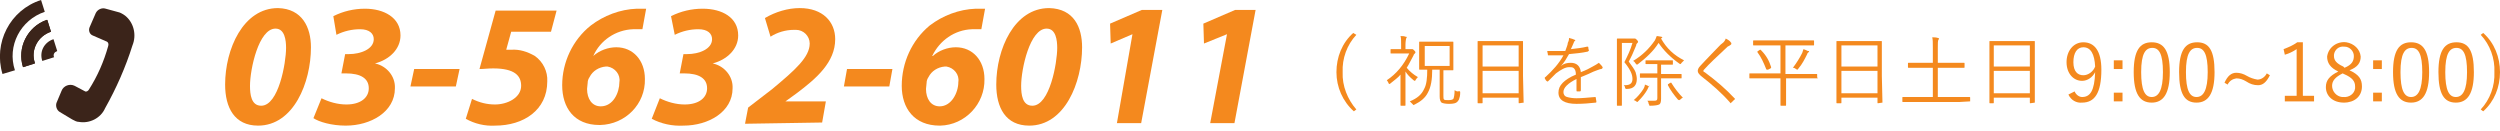
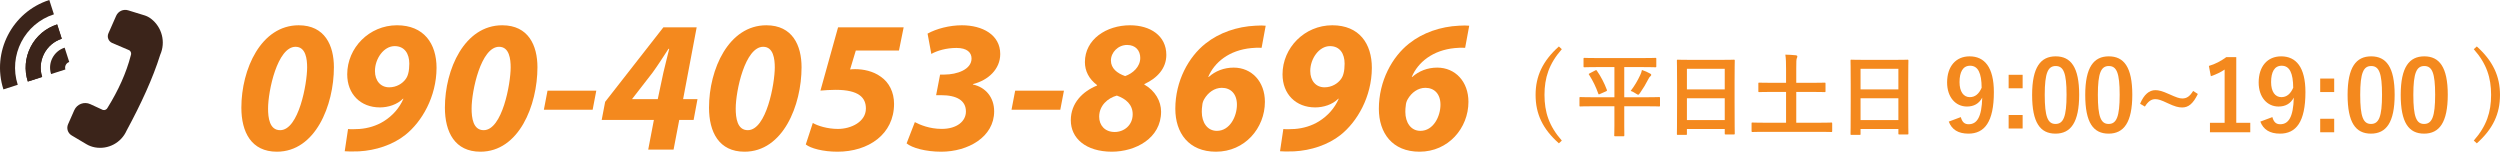
- <svg xmlns="http://www.w3.org/2000/svg" x="0px" y="0px" viewBox="0 0 402 21" style="enable-background:new 0 0 402 21;" xml:space="preserve" width="402px" height="21px">
-   <style type="text/css">
- 	.st0{fill:#3B241A;}
- 	.st1{fill:#F4891E;}
- </style>
-   <path class="st0" d="M19.2,2L17,1.4c-0.6-0.2-1.3,0.1-1.6,0.7l-1,2.3c-0.2,0.5,0,1.1,0.5,1.3l2.3,1c0.2,0.1,0.3,0.4,0.2,0.7  c-0.7,2.5-1.7,4.8-3.1,7c-0.1,0.2-0.4,0.4-0.6,0.3L12,13.8c-0.8-0.4-1.8,0-2.1,0.8c0,0,0,0,0,0l-0.8,1.9c-0.2,0.5,0,1.2,0.5,1.5  l2,1.2c0.4,0.2,0.7,0.4,1.1,0.4l0,0c1.7,0.3,3.5-0.6,4.2-2.2c1.8-3.2,3.3-6.6,4.4-10.1c0.7-1.7,0.2-3.7-1.2-4.8l0,0  C19.8,2.3,19.5,2.1,19.2,2z" />
-   <path class="st1" d="M50,7.6c0,5.7-2.8,12.6-8.5,12.6c-3.8,0-5.3-2.9-5.3-6.6c0-5.7,2.9-12.3,8.5-12.3C48.6,1.4,50,4.4,50,7.6z   M40.2,13.8c0,1.4,0.2,3.2,1.8,3.2c2.8,0,4-6.9,4-9.3c0-1.2-0.2-3.1-1.7-3.1C41.6,4.6,40.2,11.1,40.2,13.8L40.2,13.8z" />
-   <path class="st1" d="M51.7,15.8c1.2,0.6,2.6,1,4,1c2.3,0,3.6-1.1,3.6-2.6c0-1.6-1.3-2.4-3.7-2.4h-0.7l0.6-3.1h0.6c1.9,0,4-0.8,4-2.4  c0-0.9-0.7-1.6-2.2-1.6c-1.3,0-2.6,0.3-3.8,0.9l-0.5-3c1.6-0.8,3.3-1.2,5.1-1.2c3,0,5.7,1.4,5.7,4.3c0,2.2-1.8,3.9-4.1,4.5l0,0  c1.9,0.4,3.3,2.1,3.2,4c0,3.8-3.9,6-7.9,6c-2.3,0-4.3-0.6-5.2-1.2L51.7,15.8z" />
-   <path class="st1" d="M73.9,11.1l-0.6,2.8h-7.3l0.6-2.8H73.9z" />
-   <path class="st1" d="M88.6,5.1h-6.4L81.4,8c0.3,0,0.5,0,0.8,0c1.3-0.1,2.6,0.3,3.8,1c1.3,0.9,2.1,2.5,2,4.1c0,4.6-3.8,7.1-8.4,7.1  c-1.6,0.1-3.3-0.3-4.7-1.1l1-3.2c1.2,0.6,2.4,0.9,3.7,0.9c2,0,4.2-1.1,4.2-3c0-1.6-1-2.8-4.5-2.8c-0.9,0-1.5,0.1-2.2,0.1l2.6-9.4  h9.8L88.6,5.1z" />
-   <path class="st1" d="M103.3,4.7c-0.5,0-1,0-1.5,0C99,4.8,96.5,6.5,95.4,9l0,0c1-0.9,2.4-1.4,3.7-1.4c2.7,0,4.6,2.1,4.6,5.1  c0.1,4-3.1,7.3-7.2,7.4c0,0-0.1,0-0.1,0c-4.1,0-6-2.8-6-6.4c0-3.7,1.7-7.3,4.6-9.6c2.1-1.6,4.7-2.6,7.4-2.7c0.5,0,1,0,1.5,0  L103.3,4.7z M99.6,13.2c0.2-1.2-0.7-2.3-1.9-2.5c-0.1,0-0.2,0-0.3,0c-1.1,0.1-2.1,0.7-2.6,1.7c-0.2,0.3-0.3,0.6-0.3,0.9  c0,0.3-0.1,0.7-0.1,1c0,1.6,0.8,2.8,2.2,2.8C98.6,17.1,99.6,14.9,99.6,13.2z" />
-   <path class="st1" d="M106.1,15.8c1.2,0.6,2.6,1,4,1c2.3,0,3.6-1.1,3.6-2.6c0-1.6-1.3-2.4-3.7-2.4h-0.7l0.6-3.1h0.6  c1.9,0,4-0.8,4-2.4c0-0.9-0.7-1.6-2.2-1.6c-1.3,0-2.6,0.3-3.8,0.9l-0.6-3c1.6-0.8,3.3-1.2,5.1-1.2c3.1,0,5.7,1.4,5.7,4.3  c0,2.2-1.8,3.9-4.1,4.5l0,0c1.9,0.4,3.3,2.1,3.2,4c0,3.8-3.9,6-7.9,6c-1.8,0.1-3.6-0.3-5.1-1.1L106.1,15.8z" />
-   <path class="st1" d="M119.8,19.9l0.5-2.6l3.9-3c3.6-3,6-5.1,6-7.3c0-1.2-1-2.2-2.2-2.2c-0.1,0-0.2,0-0.3,0c-1.4,0-2.7,0.4-3.8,1.1  L123,2.9c1.7-1,3.7-1.6,5.6-1.6c3.7,0,5.7,2.2,5.7,5c0,3.7-3,6.3-6.2,8.7l-1.8,1.3v0h6.5l-0.6,3.4L119.8,19.9z" />
-   <path class="st1" d="M143.5,11.1l-0.5,2.8h-7.3l0.5-2.8H143.5z" />
-   <path class="st1" d="M157.8,4.7c-0.5,0-1,0-1.5,0c-2.8,0.1-5.2,1.8-6.4,4.3h0.1c1-0.9,2.4-1.4,3.7-1.4c2.7,0,4.6,2.1,4.6,5.1  c0.1,4-3.1,7.4-7.1,7.5c0,0-0.1,0-0.1,0c-4.1,0-6.1-2.8-6.1-6.4c0-3.7,1.6-7.3,4.5-9.7c2.1-1.6,4.7-2.6,7.4-2.7c0.5,0,1,0,1.5,0  L157.8,4.7z M154.1,13.2c0.2-1.2-0.7-2.3-1.9-2.5c-0.1,0-0.2,0-0.3,0c-1.1,0.1-2.1,0.7-2.6,1.7c-0.2,0.3-0.3,0.6-0.3,0.9  c0,0.3-0.1,0.7-0.1,1c0,1.6,0.8,2.8,2.2,2.8C153,17.1,154.1,14.9,154.1,13.2z" />
-   <path class="st1" d="M174,7.6c0,5.7-2.8,12.6-8.5,12.6c-3.8,0-5.3-2.9-5.3-6.6c0-5.7,2.9-12.3,8.5-12.3C172.7,1.4,174,4.4,174,7.6z   M164.2,13.8c0,1.4,0.2,3.2,1.8,3.2c2.8,0,4-6.9,4-9.3c0-1.2-0.2-3.1-1.7-3.1C165.6,4.6,164.2,11.1,164.2,13.8L164.2,13.8z" />
-   <path class="st1" d="M182.1,5.5L182.1,5.5L178.6,7l-0.1-3.2l5.1-2.2h3.3l-3.4,18.2h-3.9L182.1,5.5z" />
-   <path class="st1" d="M197.3,5.5L197.3,5.5L193.6,7l-0.1-3.2l5.1-2.2h3.3l-3.4,18.2h-3.9L197.3,5.5z" />
-   <path class="st1" d="M218.1,5.6c-1.5,1.6-2.3,3.8-2.2,6c-0.1,2.2,0.8,4.4,2.2,6l-0.4,0.3c-1.8-1.6-2.8-3.9-2.8-6.3  c0-2.4,0.9-4.7,2.7-6.3L218.1,5.6z" />
-   <path class="st1" d="M333.6,14.7c0.2,0.5,0.7,0.9,1.2,0.9c1.3,0,2-1,2.1-4c-0.4,0.8-1.2,1.4-2.1,1.4c-1.4,0-2.5-1.2-2.5-3  s1.1-3.2,2.7-3.2c1.8,0,2.9,1.4,2.9,4.4c0,3.8-1.1,5.3-3.1,5.3c-0.9,0.1-1.8-0.4-2.2-1.3L333.6,14.7z M335,7.6c-1,0-1.6,0.9-1.6,2.4  s0.7,2.1,1.6,2.1c0.8,0,1.6-0.6,1.9-1.4C336.8,8.7,336.2,7.6,335,7.6z" />
-   <path class="st1" d="M341.3,11.1h-1.4V9.7h1.4V11.1z M341.3,16.3h-1.4v-1.4h1.4V16.3z" />
-   <path class="st1" d="M348.9,11.6c0,3.4-1,4.9-2.9,4.9s-2.9-1.4-2.9-4.9s1-4.8,2.9-4.8S348.9,8.1,348.9,11.6z M344.3,11.6  c0,2.9,0.6,4,1.7,4s1.8-1.1,1.8-4s-0.6-3.9-1.7-3.9S344.3,8.6,344.3,11.6L344.3,11.6z" />
-   <path class="st1" d="M356.1,11.6c0,3.4-1,4.9-2.9,4.9s-2.8-1.4-2.8-4.9s1-4.8,2.9-4.8S356.1,8.1,356.1,11.6z M351.5,11.6  c0,2.9,0.6,4,1.7,4s1.8-1.1,1.8-4s-0.6-3.9-1.7-3.9S351.5,8.6,351.5,11.6L351.5,11.6z" />
-   <path class="st1" d="M365,12.1c-0.6,1.2-1.2,1.6-1.9,1.6c-0.7,0-1.3-0.2-1.9-0.6c-0.5-0.3-1-0.5-1.6-0.5c-0.6,0.1-1.1,0.4-1.4,1  l-0.5-0.3c0.5-1.1,1.1-1.6,1.9-1.6c0.6,0,1.2,0.2,1.7,0.5c0.5,0.3,1.1,0.5,1.7,0.6c0.6,0,1.2-0.4,1.5-1L365,12.1z" />
-   <path class="st1" d="M370.3,15.4h1.8v0.9h-4.7v-0.9h1.9V7.9c-0.6,0.4-1.2,0.7-1.9,0.9l-0.2-0.9c0.8-0.3,1.5-0.6,2.2-1.1h0.9V15.4z" />
-   <path class="st1" d="M379.8,13.9c0,1.6-1.2,2.6-2.9,2.6s-2.9-1-2.9-2.5c0-1.1,0.6-1.8,2-2.5c-1.3-0.6-1.8-1.4-1.8-2.4  c0.2-1.5,1.6-2.5,3.1-2.3c1.2,0.2,2.2,1.1,2.3,2.3c0,1-0.5,1.7-1.8,2.2C379.3,12,379.8,12.7,379.8,13.9z M376.7,11.8  c-1.2,0.6-1.7,1.2-1.7,2c0,0.9,0.7,1.7,1.6,1.8c0.1,0,0.2,0,0.2,0c0.9,0.1,1.8-0.5,1.9-1.4c0-0.1,0-0.2,0-0.3c0-0.8-0.4-1.4-1.8-2  L376.7,11.8z M377,10.9c1.2-0.5,1.5-1.1,1.5-1.9c0-0.8-0.7-1.5-1.5-1.5c0,0-0.1,0-0.1,0c-0.8-0.1-1.5,0.5-1.6,1.3c0,0.1,0,0.1,0,0.2  c0,0.7,0.4,1.2,1.5,1.7L377,10.9z" />
-   <path class="st1" d="M383,11.1h-1.4V9.7h1.4V11.1z M383,16.3h-1.4v-1.4h1.4V16.3z" />
-   <path class="st1" d="M390.6,11.6c0,3.4-1,4.9-2.9,4.9s-2.9-1.4-2.9-4.9s1-4.8,2.9-4.8S390.6,8.1,390.6,11.6z M386,11.6  c0,2.9,0.6,4,1.7,4s1.8-1.1,1.8-4s-0.6-3.9-1.7-3.9S386,8.6,386,11.6L386,11.6z" />
-   <path class="st1" d="M397.8,11.6c0,3.4-1,4.9-2.9,4.9s-2.8-1.4-2.8-4.9s1-4.8,2.9-4.8S397.8,8.1,397.8,11.6z M393.2,11.6  c0,2.9,0.6,4,1.7,4s1.8-1.1,1.8-4s-0.6-3.9-1.7-3.9S393.2,8.6,393.2,11.6L393.2,11.6z" />
-   <path class="st1" d="M399.3,5.3c1.8,1.6,2.7,3.9,2.7,6.3c0,2.4-0.9,4.7-2.7,6.3l-0.4-0.3c1.5-1.6,2.3-3.8,2.2-6  c0.1-2.2-0.7-4.4-2.2-6L399.3,5.3z" />
-   <path class="st0" d="M0.4,11.9C-1.1,6.9,1.6,1.6,6.6,0l0.6,1.9c-3.9,1.3-6.1,5.5-4.8,9.4L0.4,11.9z" />
-   <path class="st0" d="M3.7,10.8c-1-3.1,0.7-6.5,3.8-7.6c0,0,0.1,0,0.1,0l0.6,1.9c-2.1,0.7-3.3,2.9-2.6,5c0,0,0,0,0,0.1L3.7,10.8z" />
-   <path class="st0" d="M6.8,9.8c-0.5-1.5,0.3-3,1.8-3.5c0,0,0,0,0,0l0.6,1.9C9,8.3,8.8,8.4,8.7,8.6C8.6,8.8,8.6,9,8.7,9.2L6.8,9.8z" />
-   <path class="st0" d="M3.7,10.8c-1-3.1,0.7-6.5,3.8-7.6c0,0,0.1,0,0.1,0l0.6,1.9c-2.1,0.7-3.3,2.9-2.6,5c0,0,0,0,0,0.1L3.7,10.8z" />
-   <g>
-     <path class="st1" d="M228,12.4c-0.1,0.1-0.3,0.3-0.4,0.5c0,0.1-0.1,0.1-0.1,0.1c0,0-0.1,0-0.2-0.1c-0.6-0.5-1-0.9-1.3-1.4v3.8   l0,1.6c0,0.1,0,0.1-0.1,0.1h-0.6c-0.1,0-0.1,0-0.1-0.1l0-1.6V12c-0.4,0.5-1,0.9-1.6,1.4c-0.1,0.1-0.1,0.1-0.2,0.1   c0,0-0.1,0-0.1-0.1c-0.1-0.2-0.2-0.4-0.3-0.5c1.5-1,2.7-2.4,3.6-4.3H225l-1.3,0c-0.1,0-0.1,0-0.1-0.1V8c0-0.1,0-0.1,0.1-0.1l1.3,0   h0.3V7.2c0-0.7,0-1.1-0.1-1.4c0.3,0,0.6,0,0.8,0.1c0.1,0,0.2,0,0.2,0.1c0,0,0,0.1-0.1,0.2c0,0.1-0.1,0.4-0.1,1v0.7h0.8   c0.1,0,0.2,0,0.2,0c0,0,0.1,0,0.1,0c0.1,0,0.2,0.1,0.3,0.2c0.1,0.1,0.2,0.2,0.2,0.3c0,0.1,0,0.1-0.1,0.2c-0.1,0.1-0.2,0.2-0.2,0.3   c-0.4,0.7-0.7,1.4-1.1,2C226.7,11.5,227.3,12,228,12.4z M234.8,14.9c0,0.5-0.1,0.8-0.2,1.1c-0.1,0.2-0.2,0.3-0.3,0.4   c-0.2,0.2-0.6,0.3-1.3,0.3c-0.6,0-1-0.1-1.2-0.2c-0.2-0.2-0.3-0.5-0.3-1v-4.3h-1.2c0,1.6-0.2,2.8-0.7,3.7c-0.4,0.8-1.1,1.4-2.1,1.9   c-0.1,0-0.1,0.1-0.2,0.1c0,0-0.1-0.1-0.2-0.2c-0.1-0.1-0.3-0.3-0.4-0.4c1.2-0.5,1.9-1.1,2.3-2c0.4-0.7,0.5-1.8,0.5-3.1   c-0.3,0-0.6,0-0.9,0c0,0-0.1,0-0.2,0c0,0-0.1,0-0.1,0c-0.1,0-0.1,0-0.1-0.1l0-1.2V8l0-1.2c0-0.1,0-0.1,0.1-0.1l1.5,0h2.3l1.5,0   c0.1,0,0.1,0,0.1,0.1l0,1.2v2l0,1.2c0,0.1,0,0.1-0.1,0.1l-1.5,0v4.1c0,0.3,0,0.5,0.1,0.6c0.1,0.1,0.3,0.1,0.7,0.1   c0.5,0,0.7-0.1,0.8-0.2c0.1-0.2,0.2-0.7,0.2-1.4c0.2,0.1,0.3,0.2,0.5,0.2C234.8,14.6,234.8,14.7,234.8,14.9   C234.8,14.8,234.8,14.8,234.8,14.9z M233.1,10.6V7.4h-4v3.2H233.1z" />
-     <path class="st1" d="M245,16.5C245,16.6,244.9,16.6,245,16.5l-0.7,0.1c-0.1,0-0.1,0-0.1-0.1v-0.8h-5.8v0.8c0,0.1,0,0.1-0.1,0.1   h-0.6c-0.1,0-0.1,0-0.1-0.1l0-4.3V9.8l0-3.1c0-0.1,0-0.1,0.1-0.1l1.7,0h3.7l1.7,0c0.1,0,0.1,0,0.1,0.1l0,2.8v2.7L245,16.5z    M244.2,10.7V7.3h-5.8v3.4H244.2z M244.2,15v-3.6h-5.8V15H244.2z" />
-     <path class="st1" d="M252.3,6.1c0.4,0.1,0.7,0.2,0.9,0.3c0.1,0,0.1,0.1,0.1,0.1c0,0,0,0.1-0.1,0.1c-0.1,0.1-0.1,0.2-0.2,0.4   c-0.1,0.2-0.2,0.5-0.4,0.9c0.9-0.1,1.8-0.2,2.6-0.4c0,0,0.1,0,0.1,0c0,0,0.1,0,0.1,0.1c0,0.3,0.1,0.5,0.1,0.5   c0,0.1-0.1,0.1-0.2,0.2c-0.9,0.2-1.9,0.3-3,0.4c-0.4,0.7-0.8,1.4-1.3,1.9l0,0c0.5-0.4,1-0.5,1.6-0.5c0.9,0,1.5,0.5,1.6,1.5   c0.8-0.3,1.4-0.6,1.9-0.9c0.4-0.2,0.7-0.4,1-0.6c0.3,0.3,0.5,0.5,0.6,0.7c0,0.1,0,0.1,0,0.1c0,0.1-0.1,0.1-0.2,0.2   c-0.2,0-0.4,0.1-0.7,0.2c-0.3,0.1-0.8,0.3-1.4,0.6c-0.5,0.2-0.9,0.4-1.2,0.5v2.1c0,0.1,0,0.1-0.1,0.2c-0.2,0-0.3,0-0.5,0   c-0.1,0-0.1-0.1-0.1-0.2c0-0.8,0-1.4,0-1.8c-1.4,0.7-2.1,1.4-2.1,2.1c0,0.4,0.2,0.7,0.6,0.8c0.3,0.1,0.9,0.2,1.5,0.2   c0.8,0,1.8-0.1,3-0.2c0,0,0,0,0,0c0,0,0.1,0,0.1,0.1c0,0.2,0.1,0.5,0.1,0.6c0,0.1,0,0.2-0.1,0.2c-0.9,0.1-2,0.2-3.1,0.2   c-1.9,0-2.9-0.6-2.9-1.8c0-0.6,0.2-1.1,0.7-1.6c0.4-0.4,1.1-0.9,2.1-1.3c0-0.5-0.1-0.8-0.3-1c-0.2-0.2-0.4-0.2-0.8-0.2   c-0.6,0-1.3,0.4-2.1,1c-0.2,0.2-0.6,0.6-1.2,1.2c0,0-0.1,0.1-0.1,0.1c0,0-0.1,0-0.1,0c-0.2-0.1-0.3-0.3-0.4-0.5c0,0,0-0.1,0-0.1   c0,0,0-0.1,0.1-0.1c1.2-1.1,2.2-2.2,2.9-3.5c-0.4,0-0.9,0-1.4,0c-0.3,0-0.6,0-1,0c-0.1,0-0.1,0-0.1-0.1c0-0.2-0.1-0.4-0.1-0.6   c0.4,0,0.9,0,1.3,0c0.5,0,1,0,1.6,0c0.2-0.6,0.4-1,0.4-1.3C252.3,6.5,252.3,6.3,252.3,6.1C252.3,6.2,252.3,6.1,252.3,6.1z" />
-     <path class="st1" d="M263.4,6.7c0,0.1,0,0.1-0.1,0.2c-0.1,0.1-0.2,0.2-0.2,0.4c-0.4,1-0.8,1.9-1.2,2.6c0.5,0.7,0.9,1.2,1.1,1.7   c0.1,0.4,0.2,0.7,0.2,1.1c0,1-0.5,1.6-1.6,1.6c-0.1,0-0.2,0-0.2,0c0,0,0-0.1-0.1-0.2c0-0.2-0.1-0.3-0.2-0.4c0.1,0,0.2,0,0.2,0   c0.8,0,1.2-0.3,1.2-1c0-0.4-0.1-0.8-0.3-1.2c-0.2-0.4-0.5-0.9-1-1.5c0.5-1,1-2,1.3-3.1h-1.7v7.4l0,2.6c0,0.1,0,0.1-0.1,0.1h-0.6   c-0.1,0-0.1,0-0.1-0.1l0-2.6V8.9l0-2.6c0-0.1,0-0.1,0.1-0.1l0.9,0h1.5c0.2,0,0.2,0,0.3,0c0.1,0,0.1,0,0.1,0c0.1,0,0.2,0.1,0.3,0.2   C263.4,6.6,263.4,6.7,263.4,6.7z M265.2,13.8c0,0,0,0.1-0.1,0.2c0,0-0.1,0.1-0.1,0.2c-0.1,0.1-0.1,0.2-0.1,0.2   c-0.4,0.7-0.9,1.3-1.4,1.8c-0.1,0.1-0.2,0.2-0.2,0.2c0,0-0.1,0-0.2-0.1c-0.1-0.1-0.3-0.2-0.4-0.2c0.6-0.5,1.1-1.1,1.5-1.7   c0.2-0.3,0.3-0.6,0.3-0.8c0.2,0.1,0.4,0.1,0.6,0.3C265.2,13.7,265.2,13.7,265.2,13.8z M270.8,9.7c-0.1,0.1-0.2,0.2-0.4,0.4   c-0.1,0.1-0.1,0.2-0.2,0.2c0,0-0.1,0-0.2-0.1c-1.4-1-2.5-2.1-3.3-3.3c-0.8,1.3-2,2.4-3.3,3.4c-0.1,0.1-0.2,0.1-0.2,0.1   c0,0-0.1-0.1-0.2-0.2c-0.1-0.2-0.2-0.3-0.4-0.4c1.5-0.9,2.6-2,3.5-3.3c0.1-0.2,0.2-0.4,0.3-0.7c0.3,0,0.5,0.1,0.7,0.1   c0.1,0,0.2,0.1,0.2,0.1c0,0,0,0.1-0.1,0.1c0,0-0.1,0.1-0.1,0.1C268,7.8,269.2,8.9,270.8,9.7z M270.4,12.5c0,0.1,0,0.1-0.1,0.1   l-1.7,0h-1.5v1.7l0,1.6c0,0.5-0.1,0.8-0.3,0.9c-0.2,0.1-0.7,0.2-1.4,0.2c0,0-0.1,0-0.1,0c-0.1,0-0.1,0-0.1-0.1c0,0,0-0.1-0.1-0.2   c0-0.2-0.1-0.4-0.2-0.5c0.3,0,0.6,0,1,0c0.2,0,0.4,0,0.5-0.1c0.1-0.1,0.1-0.2,0.1-0.4v-3.2h-1l-1.7,0c-0.1,0-0.1,0-0.1-0.1v-0.5   c0-0.1,0-0.1,0.1-0.1l1.7,0h1v-1.5H266l-1.3,0c-0.1,0-0.1,0-0.1-0.1V9.8c0-0.1,0-0.1,0.1-0.1l1.3,0h1.6l1.3,0c0.1,0,0.1,0,0.1,0.1   v0.5c0,0.1,0,0.1-0.1,0.1l-1.3,0h-0.5v1.5h1.5l1.7,0c0.1,0,0.1,0,0.1,0.1V12.5z M270.6,15.7c-0.2,0.1-0.3,0.2-0.4,0.3   c-0.1,0.1-0.2,0.1-0.2,0.1c0,0-0.1,0-0.2-0.1c-0.6-0.7-1.2-1.5-1.6-2.3c0,0,0-0.1,0-0.1c0,0,0-0.1,0.1-0.1l0.3-0.2c0,0,0.1,0,0.1,0   c0,0,0.1,0,0.1,0.1C269.3,14.2,269.9,15,270.6,15.7z" />
-     <path class="st1" d="M277.5,6.2c0.4,0.2,0.7,0.4,0.8,0.6c0.1,0.1,0.1,0.1,0.1,0.2c0,0.1,0,0.1-0.1,0.2c-0.1,0.1-0.3,0.2-0.5,0.3   c-1.7,1.6-3,2.8-3.7,3.6c-0.1,0.1-0.2,0.2-0.2,0.3c0,0.1,0.1,0.2,0.2,0.2c1.9,1.4,3.5,2.8,4.8,4.2c0.1,0.1,0.1,0.1,0.1,0.1   c0,0,0,0.1-0.1,0.1c-0.1,0.1-0.3,0.3-0.5,0.5c-0.1,0-0.1,0.1-0.1,0.1c0,0-0.1,0-0.1-0.1c-1.3-1.5-2.9-2.9-4.7-4.3   c-0.3-0.3-0.5-0.5-0.5-0.8c0-0.2,0.1-0.5,0.4-0.8c0.4-0.4,1-1.1,1.8-1.9c1-1,1.5-1.6,1.7-1.7C277.2,6.8,277.4,6.5,277.5,6.2z" />
-     <path class="st1" d="M292.3,12.5c0,0.1,0,0.1-0.1,0.1l-1.6,0h-3.4v3l0,1.3c0,0.1,0,0.1-0.1,0.1h-0.7c-0.1,0-0.1,0-0.1-0.1l0-1.3v-3   H283l-1.6,0c-0.1,0-0.1,0-0.1-0.1v-0.6c0-0.1,0-0.1,0.1-0.1l1.6,0h3.3V7.3h-2.6l-1.7,0c-0.1,0-0.1,0-0.1-0.1V6.6   c0-0.1,0-0.1,0.1-0.1l1.7,0h6.2l1.7,0c0.1,0,0.1,0,0.1,0.1v0.6c0,0.1,0,0.1-0.1,0.1l-1.7,0h-2.8v4.6h3.4l1.6,0c0.1,0,0.1,0,0.1,0.1   V12.5z M284.8,10.8C284.9,10.8,284.9,10.8,284.8,10.8c0,0.1,0,0.1-0.1,0.2l-0.4,0.2c-0.1,0-0.1,0-0.2,0s0,0-0.1-0.1   c-0.4-1-0.8-1.9-1.4-2.7c0,0,0,0,0-0.1c0,0,0-0.1,0.1-0.1l0.3-0.2c0,0,0.1,0,0.1,0c0,0,0,0,0.1,0.1C284,8.9,284.5,9.8,284.8,10.8z    M290.9,8.3c0,0,0,0.1-0.1,0.1c-0.1,0.1-0.2,0.2-0.2,0.3c-0.4,0.8-0.8,1.6-1.4,2.3c-0.1,0.1-0.1,0.2-0.2,0.2c0,0-0.1,0-0.2-0.1   c-0.1-0.1-0.3-0.2-0.5-0.2c0.6-0.8,1.1-1.6,1.5-2.4c0.1-0.2,0.1-0.4,0.2-0.6c0.3,0.1,0.5,0.2,0.7,0.3   C290.9,8.2,290.9,8.2,290.9,8.3z" />
-     <path class="st1" d="M302.7,16.5C302.7,16.6,302.7,16.6,302.7,16.5l-0.7,0.1c-0.1,0-0.1,0-0.1-0.1v-0.8h-5.8v0.8   c0,0.1,0,0.1-0.1,0.1h-0.6c-0.1,0-0.1,0-0.1-0.1l0-4.3V9.8l0-3.1c0-0.1,0-0.1,0.1-0.1l1.7,0h3.7l1.7,0c0.1,0,0.1,0,0.1,0.1l0,2.8   v2.7L302.7,16.5z M301.9,10.7V7.3h-5.8v3.4H301.9z M301.9,15v-3.6h-5.8V15H301.9z" />
-     <path class="st1" d="M316.8,16.3C316.8,16.3,316.8,16.4,316.8,16.3l-1.7,0.1h-7.5l-1.6,0c-0.1,0-0.1,0-0.1-0.1v-0.6   c0-0.1,0-0.1,0.1-0.1l1.6,0h3.2v-4.7h-2.1l-1.8,0c-0.1,0-0.1,0-0.1-0.1v-0.6c0-0.1,0-0.1,0.1-0.1l1.8,0h2.1V7.7   c0-0.8,0-1.4-0.1-1.7c0.3,0,0.6,0,0.9,0.1c0.1,0,0.2,0.1,0.2,0.1c0,0,0,0.1-0.1,0.2c-0.1,0.1-0.1,0.6-0.1,1.3v2.4h2.4l1.8,0   c0.1,0,0.1,0,0.1,0.1v0.6c0,0.1,0,0.1-0.1,0.1l-1.8,0h-2.4v4.7h3.5l1.6,0c0.1,0,0.1,0,0.1,0.1V16.3z" />
-     <path class="st1" d="M327.2,16.5C327.2,16.6,327.2,16.6,327.2,16.5l-0.7,0.1c-0.1,0-0.1,0-0.1-0.1v-0.8h-5.8v0.8   c0,0.1,0,0.1-0.1,0.1H320c-0.1,0-0.1,0-0.1-0.1l0-4.3V9.8l0-3.1c0-0.1,0-0.1,0.1-0.1l1.7,0h3.7l1.7,0c0.1,0,0.1,0,0.1,0.1l0,2.8   v2.7L327.2,16.5z M326.4,10.7V7.3h-5.8v3.4H326.4z M326.4,15v-3.6h-5.8V15H326.4z" />
+ <svg xmlns="http://www.w3.org/2000/svg" id="uuid-fde58dd9-7acb-43b9-a71c-29a90855b518" viewBox="0 0 621.498 37.712">
+   <defs>
+     <style>.uuid-93c94709-6176-4992-95d8-90c419c9015a{fill:#f4891e;}.uuid-a663aba4-e5cf-40fd-aef7-17289adf7a0f{fill:#3b241a;}</style>
+   </defs>
+   <g id="uuid-fbffd6a2-a2c7-4393-9dcc-0e05c4d51cc2">
+     <path class="uuid-93c94709-6176-4992-95d8-90c419c9015a" d="m83.009,16.706c0,9.495-4.611,21.006-14.179,21.006-6.338,0-8.827-4.848-8.827-10.948,0-9.579,4.896-20.48,14.249-20.48,6.517,0,8.757,5.024,8.757,10.423Zm-16.368,10.277c0,2.281.35,5.378,3.002,5.378,4.627,0,6.71-11.578,6.71-15.59,0-2.031-.31-5.138-2.88-5.138-4.494,0-6.832,10.911-6.832,15.35Z" />
+     <path class="uuid-93c94709-6176-4992-95d8-90c419c9015a" d="m86.52,32.076c.788.086,1.578.043,2.86-.014,2.099-.158,4.219-.793,5.977-1.885,2.24-1.387,3.94-3.33,4.924-5.598l-.09-.055c-1.453,1.492-3.724,2.178-5.739,2.178-4.827,0-8.134-3.307-8.134-8.229,0-6.592,5.481-12.19,12.372-12.19,6.699,0,9.844,4.569,9.835,10.598-.028,7.225-3.674,13.398-7.734,16.635-3.129,2.507-7.452,3.898-11.564,4.11-1.762.068-2.656.035-3.53-.025l.824-5.525Zm6.693-14.432c0,2.474,1.438,4.062,3.541,4.062,1.832,0,3.299-.951,4.07-2.011.267-.352.508-.805.661-1.434.188-.622.268-1.631.268-2.446,0-2.436-1.154-4.35-3.644-4.35-2.717,0-4.896,3.134-4.896,6.178Z" />
+     <path class="uuid-93c94709-6176-4992-95d8-90c419c9015a" d="m133.608,16.706c0,9.495-4.611,21.006-14.179,21.006-6.338,0-8.827-4.848-8.827-10.948,0-9.579,4.896-20.48,14.249-20.48,6.517,0,8.757,5.024,8.757,10.423Zm-16.368,10.277c0,2.281.35,5.378,3.002,5.378,4.627,0,6.71-11.578,6.71-15.59,0-2.031-.31-5.138-2.88-5.138-4.494,0-6.832,10.911-6.832,15.35Z" />
+     <path class="uuid-93c94709-6176-4992-95d8-90c419c9015a" d="m148.239,22.536l-.906,4.736h-12.126l.906-4.736h12.126Z" />
+     <path class="uuid-93c94709-6176-4992-95d8-90c419c9015a" d="m161.145,37.198l1.41-7.375h-12.975l.86-4.511,14.473-18.514h8.279l-3.373,17.854h3.575l-.962,5.171h-3.574l-1.41,7.375h-6.304Zm2.372-12.546l1.397-6.584c.439-1.936,1.005-4.021,1.452-5.924l-.178-.008c-1.35,2.074-2.541,3.957-3.999,5.969l-5.008,6.453-.036.094h6.371Z" />
+     <path class="uuid-93c94709-6176-4992-95d8-90c419c9015a" d="m199.267,16.706c0,9.495-4.611,21.006-14.179,21.006-6.338,0-8.827-4.848-8.827-10.948,0-9.579,4.896-20.48,14.249-20.48,6.517,0,8.757,5.024,8.757,10.423Zm-16.368,10.277c0,2.281.35,5.378,3.002,5.378,4.627,0,6.71-11.578,6.71-15.59,0-2.031-.31-5.138-2.88-5.138-4.494,0-6.832,10.911-6.832,15.35Z" />
+     <path class="uuid-93c94709-6176-4992-95d8-90c419c9015a" d="m223.482,12.561h-10.73l-1.416,4.709c.485-.072.797-.08,1.281-.08,1.971,0,4.413.478,6.305,1.85,2.137,1.448,3.339,3.921,3.339,6.772,0,7.604-6.412,11.9-14.047,11.9-3.662,0-6.699-.844-7.896-1.8l1.746-5.347c1.21.724,3.659,1.486,6.242,1.486,3.31,0,6.956-1.797,6.956-5.069,0-2.685-1.714-4.651-7.542-4.651-1.468,0-2.509.101-3.757.193l4.379-15.727h16.304l-1.163,5.763Z" />
+     <path class="uuid-93c94709-6176-4992-95d8-90c419c9015a" d="m227.429,30.357c1.237.653,3.646,1.686,6.683,1.686,3.765,0,6.016-1.891,6.016-4.322,0-2.729-2.252-4.062-6.211-4.06h-1.196l.987-5.122h1.074c3.158-.005,6.744-1.268,6.744-3.994,0-1.504-1.14-2.628-3.729-2.628s-4.859.695-6.271,1.492l-.934-5.051c2.217-1.235,5.479-2.074,8.533-2.074,5.103,0,9.532,2.356,9.532,7.146,0,3.759-2.982,6.525-6.775,7.474l-.037.094c3.173.683,5.301,3.198,5.301,6.676,0,6.396-6.505,10.039-13.159,10.039-3.872,0-7.259-.941-8.606-2.071l2.049-5.284Z" />
+     <path class="uuid-93c94709-6176-4992-95d8-90c419c9015a" d="m264.497,22.536l-.906,4.736h-12.126l.906-4.736h12.126Z" />
+     <path class="uuid-93c94709-6176-4992-95d8-90c419c9015a" d="m289.947,13.658c0,3.294-2.206,5.738-5.446,7.238l-.037.11c2.725,1.552,4.182,4.164,4.182,6.755,0,6.613-6.341,9.951-12.277,9.951-6.42-.027-10.168-3.312-10.168-7.816,0-4.297,2.979-7.186,6.508-8.625l.037-.107c-2.079-1.551-3.039-3.566-3.039-5.726,0-5.656,5.326-9.154,11.227-9.154,4.977,0,9.015,2.557,9.015,7.374Zm-8.363,14.744c0-2.409-1.679-3.837-3.934-4.641-2.274.619-4.397,2.487-4.397,5.256,0,2.105,1.388,3.795,3.864,3.795,2.289,0,4.467-1.648,4.467-4.41Zm-5.41-13.356c0,1.929,1.522,3.173,3.54,3.869,1.905-.662,3.753-2.308,3.753-4.514,0-1.826-1.157-3.226-3.268-3.226-2.244,0-4.025,1.842-4.025,3.87Z" />
+     <path class="uuid-93c94709-6176-4992-95d8-90c419c9015a" d="m313.637,11.884c-.773-.056-1.535-.029-2.552.066-5.529.529-9.173,3.531-10.709,7.145l.085.055c1.649-1.479,3.798-2.342,6.248-2.342,4.457.01,7.745,3.458,7.745,8.506,0,6.529-4.993,12.398-12.16,12.398-6.789,0-10.11-4.672-10.11-10.668,0-6.911,3.304-12.913,7.526-16.231,3.392-2.701,7.862-4.216,12.406-4.425,1.158-.09,1.884-.049,2.532.006l-1.012,5.49Zm-6.137,14.14c0-2.661-1.513-4.191-3.757-4.191-1.846,0-3.439,1.192-4.374,2.81-.294.48-.463,1.084-.484,1.525-.095.607-.119,1.123-.119,1.643,0,2.627,1.359,4.72,3.748,4.72,3.253,0,4.986-3.634,4.986-6.506Z" />
+     <path class="uuid-93c94709-6176-4992-95d8-90c419c9015a" d="m319.036,32.076c.788.086,1.578.043,2.86-.014,2.099-.158,4.219-.793,5.977-1.885,2.24-1.387,3.94-3.33,4.924-5.598l-.09-.055c-1.453,1.492-3.724,2.178-5.739,2.178-4.827,0-8.134-3.307-8.134-8.229,0-6.592,5.481-12.19,12.372-12.19,6.699,0,9.844,4.569,9.835,10.598-.028,7.225-3.674,13.398-7.734,16.635-3.129,2.507-7.452,3.898-11.564,4.11-1.762.068-2.656.035-3.53-.025l.824-5.525Zm6.693-14.432c0,2.474,1.438,4.062,3.541,4.062,1.832,0,3.299-.951,4.07-2.011.267-.352.508-.805.661-1.434.188-.622.268-1.631.268-2.446,0-2.436-1.154-4.35-3.644-4.35-2.717,0-4.896,3.134-4.896,6.178Z" />
+     <path class="uuid-93c94709-6176-4992-95d8-90c419c9015a" d="m364.236,11.884c-.773-.056-1.535-.029-2.552.066-5.529.529-9.173,3.531-10.709,7.145l.085.055c1.649-1.479,3.798-2.342,6.248-2.342,4.457.01,7.745,3.458,7.745,8.506,0,6.529-4.993,12.398-12.16,12.398-6.789,0-10.11-4.672-10.11-10.668,0-6.911,3.304-12.913,7.526-16.231,3.392-2.701,7.862-4.216,12.406-4.425,1.158-.09,1.884-.049,2.532.006l-1.012,5.49Zm-6.137,14.14c0-2.661-1.513-4.191-3.757-4.191-1.846,0-3.439,1.192-4.374,2.81-.294.48-.463,1.084-.484,1.525-.095.607-.119,1.123-.119,1.643,0,2.627,1.359,4.72,3.748,4.72,3.253,0,4.986-3.634,4.986-6.506Z" />
+     <path class="uuid-93c94709-6176-4992-95d8-90c419c9015a" d="m388.264,12.232c-3.187,3.623-4.305,7.102-4.305,11.357,0,4.281,1.118,7.735,4.305,11.359l-.729.681c-4.037-3.575-5.789-7.321-5.789-12.04,0-4.67,1.775-8.439,5.789-12.039l.729.682Z" />
+     <path class="uuid-93c94709-6176-4992-95d8-90c419c9015a" d="m395.707,26.42c-1.976,0-2.671.045-2.806.045-.225,0-.247-.022-.247-.247v-1.84c0-.225.022-.248.247-.248.135,0,.83.045,2.806.045h5.634v-7.496h-4.422c-2.132,0-2.873.045-3.008.045-.225,0-.247-.022-.247-.27v-1.796c0-.247.022-.27.247-.27.135,0,.876.045,3.008.045h11.582c2.133,0,2.873-.045,3.008-.045.225,0,.247.022.247.27v1.796c0,.247-.022.27-.247.27-.135,0-.875-.045-3.008-.045h-4.714v7.496h5.813c1.998,0,2.671-.045,2.828-.045.225,0,.247.023.247.248v1.84c0,.225-.022.247-.247.247-.157,0-.83-.045-2.828-.045h-5.813v4.849c0,1.504.022,2.222.022,2.356,0,.225-.022.247-.224.247h-2.043c-.225,0-.247-.022-.247-.247,0-.157.045-.853.045-2.356v-4.849h-5.634Zm.875-8.911c.247-.135.292-.09.427.112.942,1.347,1.841,3.053,2.446,4.691.067.202.067.247-.179.382l-1.526.673c-.292.135-.337.135-.427-.112-.584-1.639-1.279-3.098-2.29-4.691-.134-.18-.089-.201.202-.358l1.347-.696Zm11.179,1.145c.18-.359.336-.808.426-1.257.696.225,1.459.562,2.043.897.202.113.27.203.27.314,0,.112-.045.202-.202.337-.18.135-.359.382-.517.719-.605,1.189-1.279,2.312-2.064,3.434-.225.314-.314.449-.472.449-.112,0-.27-.09-.539-.27-.471-.292-.83-.517-1.324-.673.988-1.279,1.729-2.559,2.38-3.951Z" />
+     <path class="uuid-93c94709-6176-4992-95d8-90c419c9015a" d="m417.121,33.535c-.225,0-.247-.022-.247-.247,0-.157.045-1.481.045-7.99v-4.332c0-4.354-.045-5.724-.045-5.858,0-.247.022-.27.247-.27.157,0,.92.045,3.098.045h7.699c2.177,0,2.962-.045,3.097-.045.225,0,.247.022.247.27,0,.135-.045,1.504-.045,5.185v4.983c0,6.441.045,7.766.045,7.9,0,.225-.022.247-.247.247h-1.997c-.225,0-.247-.022-.247-.247v-1.1h-9.405v1.212c0,.225-.022.247-.246.247h-1.998Zm2.244-11.312h9.405v-5.118h-9.405v5.118Zm9.405,7.632v-5.433h-9.405v5.433h9.405Z" />
+     <path class="uuid-93c94709-6176-4992-95d8-90c419c9015a" d="m438.469,32.773c-1.998,0-2.671.045-2.806.045-.202,0-.225-.023-.225-.247v-1.863c0-.225.022-.247.225-.247.135,0,.808.045,2.806.045h5.544v-7.654h-3.568c-2.2,0-2.94.045-3.075.045-.225,0-.247-.021-.247-.246v-1.863c0-.225.022-.247.247-.247.135,0,.875.045,3.075.045h3.568v-3.479c0-1.525-.022-2.514-.18-3.523.831.022,1.841.067,2.626.157.202.022.359.112.359.269,0,.18-.067.338-.135.494-.112.27-.135.764-.135,2.559v3.524h3.951c2.177,0,2.918-.045,3.053-.045.246,0,.269.022.269.247v1.863c0,.225-.022.246-.269.246-.135,0-.876-.045-3.053-.045h-3.951v7.654h5.903c1.998,0,2.671-.045,2.806-.045.202,0,.225.022.225.247v1.863c0,.224-.022.247-.225.247-.135,0-.808-.045-2.806-.045h-13.983Z" />
+     <path class="uuid-93c94709-6176-4992-95d8-90c419c9015a" d="m460.287,33.535c-.225,0-.247-.022-.247-.247,0-.157.045-1.481.045-7.99v-4.332c0-4.354-.045-5.724-.045-5.858,0-.247.022-.27.247-.27.157,0,.92.045,3.098.045h7.699c2.177,0,2.962-.045,3.097-.045.225,0,.247.022.247.27,0,.135-.045,1.504-.045,5.185v4.983c0,6.441.045,7.766.045,7.9,0,.225-.022.247-.247.247h-1.997c-.225,0-.247-.022-.247-.247v-1.1h-9.405v1.212c0,.225-.022.247-.246.247h-1.998Zm2.244-11.312h9.405v-5.118h-9.405v5.118Zm9.405,7.632v-5.433h-9.405v5.433h9.405Z" />
+     <path class="uuid-93c94709-6176-4992-95d8-90c419c9015a" d="m487.455,29.111c.34,1.24.924,1.775,1.945,1.775,2.067,0,3.26-1.751,3.381-6.615-.803,1.508-2.092,2.213-3.794,2.213-2.821,0-4.938-2.311-4.938-5.982,0-4.014,2.188-6.494,5.594-6.494,3.673,0,6.032,2.65,6.032,8.901,0,7.419-2.335,10.313-6.324,10.313-2.529,0-4.135-.998-4.889-2.992l2.992-1.119Zm2.311-12.77c-1.8,0-2.627,1.557-2.627,4.087,0,2.359.997,3.722,2.554,3.722,1.338,0,2.286-.827,2.943-2.336-.024-3.623-.876-5.473-2.87-5.473Z" />
+     <path class="uuid-93c94709-6176-4992-95d8-90c419c9015a" d="m502.824,21.949h-3.479v-3.355h3.479v3.355Zm0,9.997h-3.479v-3.356h3.479v3.356Z" />
+     <path class="uuid-93c94709-6176-4992-95d8-90c419c9015a" d="m516.882,23.541c0,6.883-2.092,9.681-5.887,9.681-3.818,0-5.812-2.749-5.812-9.633s2.116-9.582,5.861-9.582,5.838,2.675,5.838,9.534Zm-8.562.024c0,5.473.754,7.248,2.675,7.248,1.971,0,2.749-1.8,2.749-7.248s-.754-7.151-2.7-7.151c-1.897,0-2.724,1.654-2.724,7.151Z" />
+     <path class="uuid-93c94709-6176-4992-95d8-90c419c9015a" d="m530.087,23.541c0,6.883-2.092,9.681-5.887,9.681-3.818,0-5.812-2.749-5.812-9.633s2.116-9.582,5.861-9.582,5.838,2.675,5.838,9.534Zm-8.562.024c0,5.473.754,7.248,2.675,7.248,1.971,0,2.749-1.8,2.749-7.248s-.754-7.151-2.7-7.151c-1.897,0-2.724,1.654-2.724,7.151Z" />
+     <path class="uuid-93c94709-6176-4992-95d8-90c419c9015a" d="m546.381,23.36c-1.192,2.457-2.359,3.356-3.892,3.356-.949,0-1.8-.219-3.624-1.07-1.63-.778-2.335-.997-3.089-.997-.949,0-1.776.56-2.555,1.849l-1.191-.705c.948-2.287,2.262-3.381,3.794-3.381.827,0,1.703.219,3.43.997,1.8.803,2.506,1.07,3.26,1.07,1.118,0,1.872-.535,2.699-1.873l1.168.754Z" />
+     <path class="uuid-93c94709-6176-4992-95d8-90c419c9015a" d="m555.936,30.522h3.479v2.359h-10.021v-2.359h3.647v-13.231c-.924.633-2.091,1.216-3.429,1.654l-.486-2.555c1.604-.462,3.04-1.24,4.329-2.188h2.48v16.32Z" />
+     <path class="uuid-93c94709-6176-4992-95d8-90c419c9015a" d="m564.909,29.111c.34,1.24.924,1.775,1.945,1.775,2.067,0,3.26-1.751,3.381-6.615-.803,1.508-2.092,2.213-3.794,2.213-2.821,0-4.938-2.311-4.938-5.982,0-4.014,2.188-6.494,5.594-6.494,3.673,0,6.032,2.65,6.032,8.901,0,7.419-2.335,10.313-6.324,10.313-2.529,0-4.135-.998-4.889-2.992l2.992-1.119Zm2.311-12.77c-1.8,0-2.627,1.557-2.627,4.087,0,2.359.997,3.722,2.554,3.722,1.338,0,2.286-.827,2.943-2.336-.024-3.623-.876-5.473-2.87-5.473Z" />
+     <path class="uuid-93c94709-6176-4992-95d8-90c419c9015a" d="m580.278,22.884h-3.479v-3.356h3.479v3.356Zm0,9.997h-3.479v-3.356h3.479v3.356Z" />
+     <path class="uuid-93c94709-6176-4992-95d8-90c419c9015a" d="m595.309,23.541c0,6.883-2.092,9.681-5.887,9.681-3.818,0-5.812-2.749-5.812-9.633s2.116-9.582,5.861-9.582,5.838,2.675,5.838,9.534Zm-8.562.024c0,5.473.754,7.248,2.675,7.248,1.971,0,2.749-1.8,2.749-7.248s-.754-7.151-2.7-7.151c-1.897,0-2.724,1.654-2.724,7.151Z" />
+     <path class="uuid-93c94709-6176-4992-95d8-90c419c9015a" d="m608.514,23.541c0,6.883-2.092,9.681-5.887,9.681-3.818,0-5.812-2.749-5.812-9.633s2.116-9.582,5.861-9.582,5.838,2.675,5.838,9.534Zm-8.562.024c0,5.473.754,7.248,2.675,7.248,1.971,0,2.749-1.8,2.749-7.248s-.754-7.151-2.7-7.151c-1.897,0-2.724,1.654-2.724,7.151Z" />
+     <path class="uuid-93c94709-6176-4992-95d8-90c419c9015a" d="m615.733,11.55c3.989,3.6,5.765,7.369,5.765,12.039,0,4.719-1.751,8.465-5.765,12.04l-.754-.681c3.187-3.624,4.306-7.078,4.306-11.359,0-4.256-1.095-7.734-4.306-11.357l.754-.682Z" />
+     <path class="uuid-a663aba4-e5cf-40fd-aef7-17289adf7a0f" d="m35.907,3.814l-4.048-1.247c-1.195-.368-2.477.217-2.982,1.361l-1.924,4.361c-.408.925.019,2.004.948,2.4l4.263,1.816c.405.285.552.817.351,1.27-1.133,4.414-3.126,8.735-5.759,12.987-.197.445-.681.688-1.155.581l-3.157-1.454c-1.515-.698-3.308-.019-3.981,1.507l-1.542,3.493c-.448,1.016-.067,2.206.887,2.773l3.66,2.174c.662.393,1.389.664,2.146.801h0c3.266.588,6.511-1.133,7.856-4.166,3.59-6.633,6.52-12.98,8.359-18.851,1.397-3.151.459-6.849-2.271-8.954h0c-.495-.381-1.054-.671-1.651-.855Z" />
+     <path class="uuid-a663aba4-e5cf-40fd-aef7-17289adf7a0f" d="m.85,22.225C-2.132,12.953,2.985,2.983,12.256,0l1.145,3.562C6.094,5.912,2.061,13.771,4.412,21.079l-3.562,1.145Z" />
+     <path class="uuid-a663aba4-e5cf-40fd-aef7-17289adf7a0f" d="m6.918,20.273c-.923-2.871-.673-5.93.703-8.612,1.377-2.683,3.717-4.669,6.587-5.593l1.145,3.562c-3.962,1.274-6.149,5.535-4.874,9.497l-3.562,1.145Z" />
+     <path class="uuid-a663aba4-e5cf-40fd-aef7-17289adf7a0f" d="m12.697,18.413c-.427-1.327-.311-2.741.326-3.981.637-1.239,1.718-2.157,3.045-2.585l1.145,3.562c-.376.121-.682.381-.863.732-.18.352-.213.752-.091,1.127l-3.562,1.145Z" />
+     <path class="uuid-a663aba4-e5cf-40fd-aef7-17289adf7a0f" d="m6.918,20.273c-.923-2.871-.673-5.93.703-8.612,1.377-2.683,3.717-4.669,6.587-5.593l1.145,3.562c-3.962,1.274-6.149,5.535-4.874,9.497l-3.562,1.145Z" />
  </g>
</svg>
